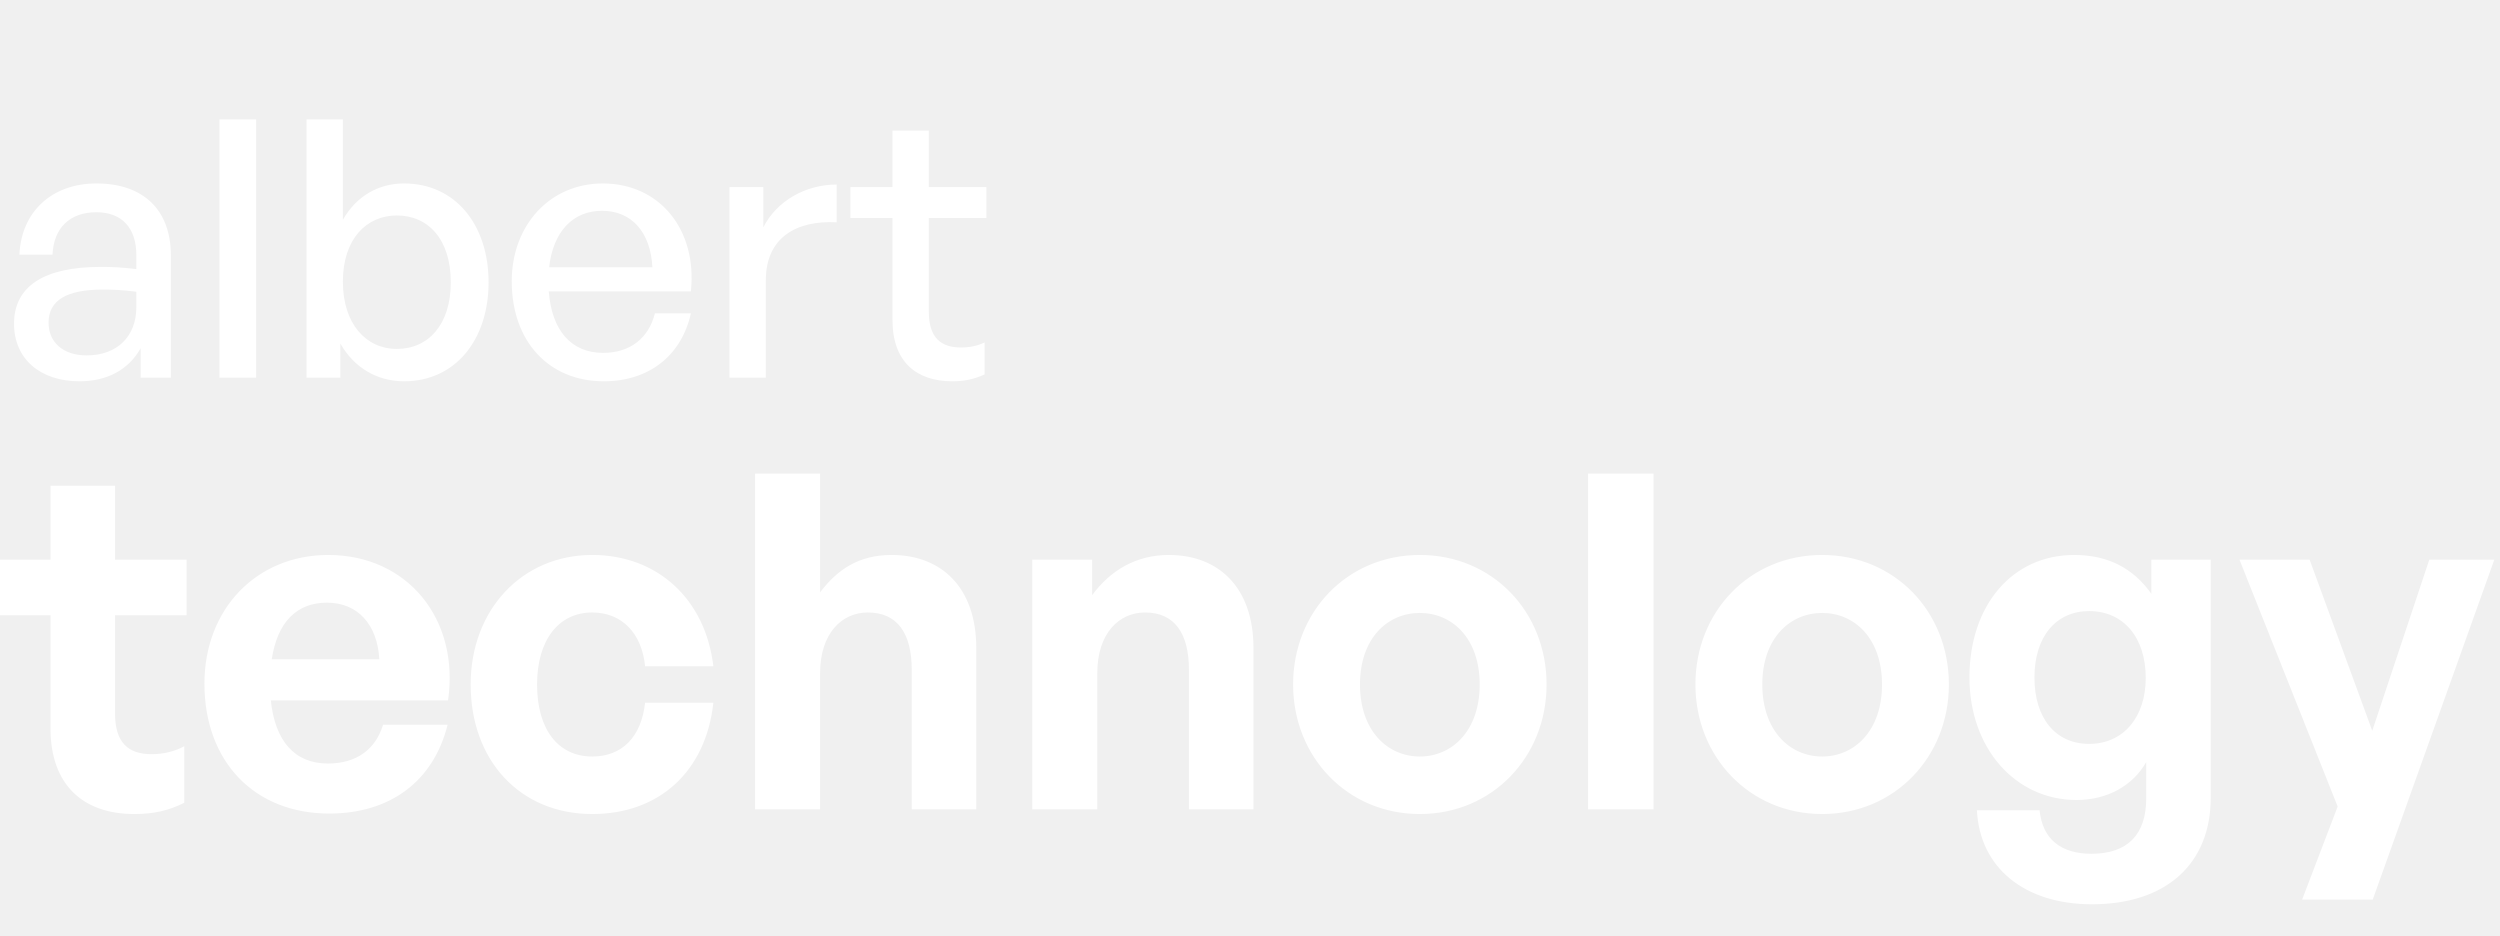
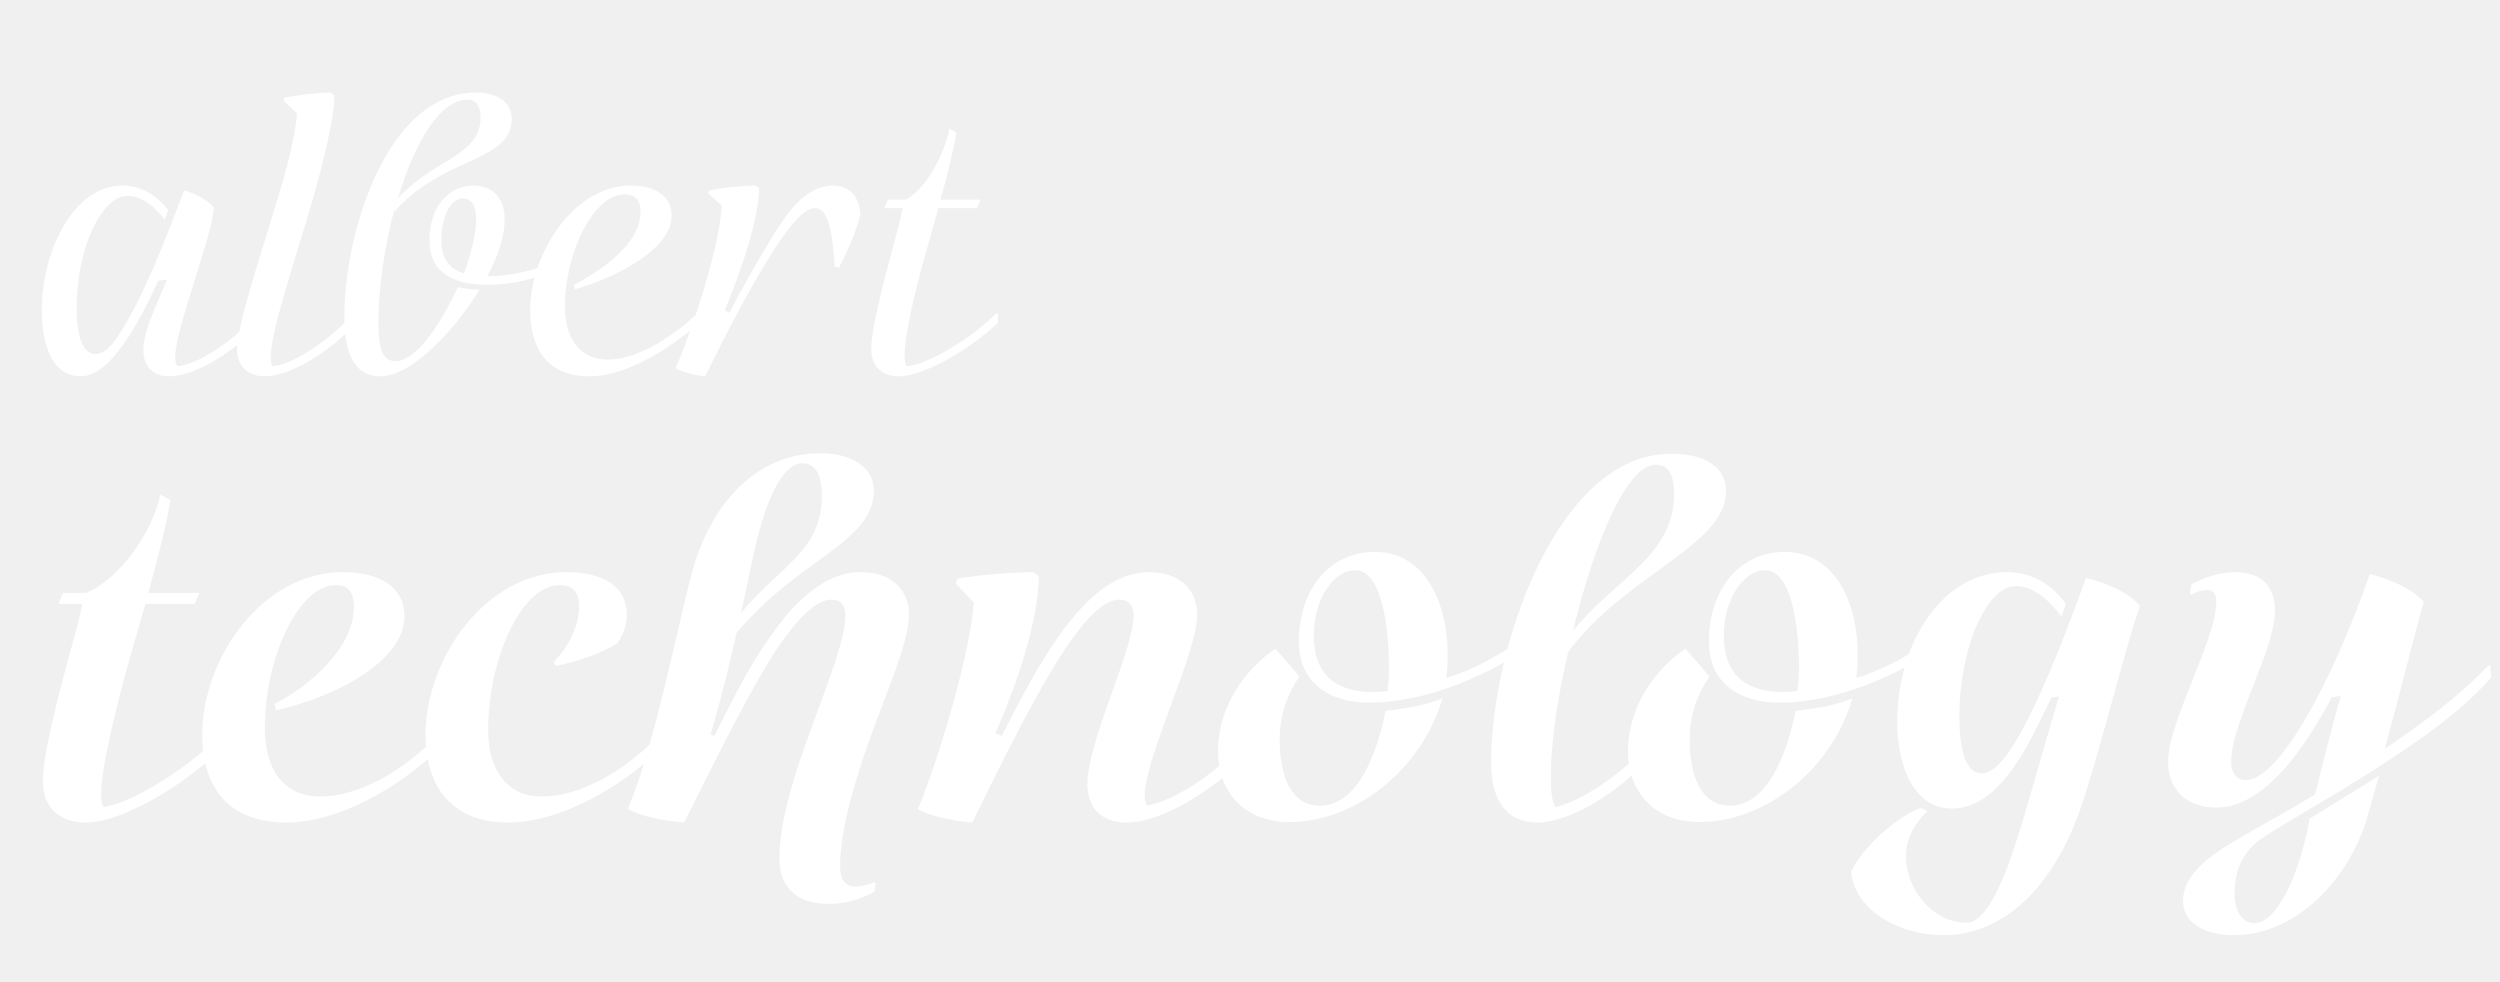
- <svg xmlns="http://www.w3.org/2000/svg" width="139" height="52" viewBox="0 0 139 52" fill="none">
-   <path d="M7.82 21V19.36C7.16 20.54 5.98 21.2 4.42 21.2C2.22 21.2 0.78 19.94 0.78 18C0.78 15.92 2.44 14.84 5.6 14.84C6.22 14.84 6.72 14.86 7.58 14.96V14.18C7.58 12.66 6.76 11.8 5.36 11.8C3.88 11.8 2.98 12.68 2.92 14.16H1.08C1.18 11.78 2.88 10.2 5.36 10.2C7.98 10.2 9.5 11.68 9.5 14.2V21H7.82ZM2.7 17.94C2.7 19.04 3.52 19.76 4.82 19.76C6.52 19.76 7.58 18.7 7.58 17.08V16.22C6.8 16.12 6.24 16.1 5.72 16.1C3.7 16.1 2.7 16.7 2.7 17.94ZM14.241 21H12.201V6.64H14.241V21ZM27.165 15.7C27.165 18.88 25.325 21.2 22.465 21.2C20.965 21.2 19.684 20.44 18.924 19.1V21H17.044V6.64H19.064V12.22C19.805 10.92 21.024 10.2 22.465 10.2C25.305 10.2 27.165 12.48 27.165 15.7ZM25.064 15.7C25.064 13.3 23.805 11.98 22.064 11.98C20.384 11.98 19.064 13.28 19.064 15.66C19.064 18 20.345 19.4 22.064 19.4C23.805 19.4 25.064 18.06 25.064 15.7ZM33.572 21.2C30.512 21.2 28.453 18.98 28.453 15.64C28.453 12.5 30.593 10.2 33.513 10.2C36.672 10.2 38.773 12.76 38.413 16.2H30.512C30.672 18.36 31.753 19.62 33.532 19.62C35.032 19.62 36.072 18.8 36.413 17.42H38.413C37.892 19.78 36.072 21.2 33.572 21.2ZM33.472 11.72C31.852 11.72 30.753 12.88 30.532 14.86H36.273C36.172 12.9 35.112 11.72 33.472 11.72ZM42.58 15.58V21H40.56V10.4H42.44V12.64C43.18 11.18 44.78 10.26 46.52 10.26V12.36C44.24 12.24 42.58 13.24 42.58 15.58ZM54.743 19.04V20.82C54.123 21.1 53.583 21.2 52.943 21.2C50.983 21.2 49.623 20.14 49.623 17.8V12.12H47.283V10.4H49.623V7.26H51.643V10.4H54.843V12.12H51.643V17.34C51.643 18.8 52.343 19.32 53.423 19.32C53.903 19.32 54.323 19.24 54.743 19.04Z" fill="white" />
-   <path d="M10.244 41.49V44.636C9.36 45.078 8.528 45.26 7.462 45.26C4.602 45.26 2.808 43.622 2.808 40.502V34.21H0V31.116H2.808V27.008H6.396V31.116H10.374V34.21H6.396V39.67C6.396 41.282 7.124 41.932 8.424 41.932C9.1 41.932 9.724 41.776 10.244 41.49ZM18.308 45.234C14.148 45.234 11.366 42.348 11.366 38.006C11.366 33.872 14.252 30.856 18.256 30.856C22.65 30.856 25.562 34.418 24.912 38.942H15.058C15.292 41.204 16.384 42.452 18.23 42.452C19.816 42.452 20.882 41.672 21.298 40.294H24.886C24.106 43.44 21.688 45.234 18.308 45.234ZM18.178 33.508C16.488 33.508 15.422 34.6 15.11 36.654H21.09C20.986 34.73 19.894 33.508 18.178 33.508ZM32.929 45.26C28.925 45.26 26.169 42.296 26.169 38.058C26.169 33.898 29.029 30.856 32.929 30.856C36.543 30.856 39.221 33.3 39.663 37.044H35.867C35.685 35.198 34.567 34.054 32.929 34.054C31.057 34.054 29.861 35.588 29.861 38.058C29.861 40.554 31.031 42.062 32.929 42.062C34.593 42.062 35.659 40.97 35.867 39.072H39.663C39.247 42.894 36.647 45.26 32.929 45.26ZM45.597 37.434V45H41.983V26.332H45.597V32.936C46.559 31.662 47.755 30.856 49.575 30.856C52.357 30.856 54.281 32.676 54.281 36.03V45H50.693V37.252C50.693 35.198 49.887 34.054 48.249 34.054C46.819 34.054 45.597 35.198 45.597 37.434ZM61.009 37.434V45H57.395V31.116H60.723V33.092C61.737 31.714 63.167 30.856 64.987 30.856C67.769 30.856 69.693 32.676 69.693 36.03V45H66.105V37.252C66.105 35.198 65.299 34.054 63.661 34.054C62.231 34.054 61.009 35.198 61.009 37.434ZM78.943 45.26C74.913 45.26 71.897 42.088 71.897 38.058C71.897 34.002 74.913 30.856 78.943 30.856C82.973 30.856 85.989 34.002 85.989 38.058C85.989 42.088 82.973 45.26 78.943 45.26ZM78.943 42.062C80.737 42.062 82.271 40.632 82.271 38.058C82.271 35.484 80.737 34.08 78.943 34.08C77.149 34.08 75.615 35.484 75.615 38.058C75.615 40.632 77.149 42.062 78.943 42.062ZM91.936 45H88.296V26.332H91.936V45ZM101.312 45.26C97.282 45.26 94.266 42.088 94.266 38.058C94.266 34.002 97.282 30.856 101.312 30.856C105.342 30.856 108.358 34.002 108.358 38.058C108.358 42.088 105.342 45.26 101.312 45.26ZM101.312 42.062C103.106 42.062 104.64 40.632 104.64 38.058C104.64 35.484 103.106 34.08 101.312 34.08C99.519 34.08 97.984 35.484 97.984 38.058C97.984 40.632 99.519 42.062 101.312 42.062ZM116.313 50.278C112.569 50.278 110.073 48.25 109.917 45.052H113.401C113.557 46.638 114.571 47.47 116.287 47.47C118.289 47.47 119.329 46.404 119.329 44.402V42.374C118.575 43.7 117.145 44.48 115.455 44.48C112.049 44.48 109.501 41.594 109.501 37.668C109.501 33.638 111.893 30.856 115.325 30.856C117.197 30.856 118.601 31.584 119.615 33.014V31.116H122.917V44.35C122.917 48.042 120.421 50.278 116.313 50.278ZM113.115 37.668C113.115 39.93 114.285 41.36 116.157 41.36C118.055 41.36 119.303 39.878 119.303 37.694C119.303 35.432 118.055 33.976 116.157 33.976C114.311 33.976 113.115 35.406 113.115 37.668ZM138.684 31.116L131.924 50.018H127.998L129.974 44.844L124.514 31.116H128.414L131.898 40.632L135.07 31.116H138.684Z" fill="white" />
+ <svg xmlns="http://www.w3.org/2000/svg" width="135" height="53" viewBox="0 0 135 53" fill="none">
+   <path d="M13.6 17.96C12.46 19.02 10.58 20.32 9.12 20.32C8.28 20.32 7.74 19.8 7.74 18.9C7.74 17.92 8.4 16.6 9.02 15.1L8.54 15.16C7.44 17.6 5.92 20.32 4.36 20.32C2.92 20.32 2.26 18.82 2.26 16.74C2.26 13.48 4.02 10.02 6.6 10.02C7.68 10.02 8.56 10.64 9.08 11.34L8.9 11.86C8.42 11.26 7.74 10.58 6.86 10.58C5.52 10.58 4.14 13.34 4.14 16.62C4.14 18.1 4.44 19.12 5.16 19.12C5.68 19.12 6.18 18.6 7.04 17.04C8.06 15.22 9.18 12.32 9.94 10.28C10.54 10.44 11.16 10.78 11.54 11.18C11.54 11.88 11.02 13.52 10.5 15.16C10 16.8 9.46 18.48 9.46 19.28C9.46 19.5 9.5 19.66 9.58 19.78C10.9 19.62 12.52 18.34 13.54 17.38L13.6 17.44V17.96ZM14.28 20.32C13.36 20.32 12.8 19.74 12.8 18.86C12.8 18.12 13.2 16.62 13.74 14.82L15.02 10.64C15.58 8.82 15.96 7.2 16.04 6.12L15.32 5.44L15.34 5.28C16.04 5.14 17.1 5 17.84 5L18.06 5.14C18.06 6.46 17.34 9.36 16.42 12.34C15.6 15.04 14.62 18.1 14.62 19.24C14.62 19.48 14.66 19.66 14.72 19.78C15.68 19.68 17.24 18.76 18.62 17.42L18.7 17.46V17.98C17.22 19.38 15.44 20.32 14.28 20.32ZM25.893 15.64C24.813 17.46 22.373 20.32 20.533 20.32C19.253 20.32 18.593 19.24 18.593 17.18C18.593 12.2 21.073 5 25.673 5C26.953 5 27.633 5.58 27.633 6.42C27.633 7.62 26.613 8.16 25.273 8.76C24.053 9.32 22.513 10.02 21.253 11.48C20.793 13.24 20.433 15.5 20.433 17.42C20.433 18.64 20.593 19.5 21.333 19.5C22.513 19.5 23.793 17.48 24.733 15.5C25.053 15.58 25.513 15.64 25.893 15.64ZM25.253 5.38C23.773 5.38 22.393 7.66 21.493 10.7C22.473 9.64 23.553 9.08 24.393 8.54C25.293 7.96 25.953 7.4 25.953 6.34C25.953 5.74 25.693 5.38 25.253 5.38ZM30.133 14.54C28.933 15.06 27.673 15.38 26.313 15.38C24.813 15.38 23.193 14.94 23.193 12.96C23.193 11.18 24.213 10.02 25.573 10.02C26.493 10.02 27.253 10.6 27.253 11.84C27.253 12.72 26.933 13.76 26.313 14.92C27.673 14.9 28.913 14.62 30.233 13.96L30.293 14.02L30.133 14.54ZM23.833 13C23.833 13.9 24.193 14.5 25.053 14.76C25.413 13.8 25.713 12.64 25.713 11.88C25.713 11.2 25.533 10.72 24.993 10.72C24.273 10.72 23.833 11.8 23.833 13ZM33.728 10.5C32.048 10.5 30.508 13.64 30.508 16.56C30.508 18.2 31.248 19.42 32.828 19.42C34.288 19.42 36.168 18.36 37.768 16.82L37.848 16.86V17.36C36.048 18.96 33.728 20.32 31.828 20.32C29.688 20.32 28.628 18.98 28.628 16.74C28.628 13.84 30.868 10.02 34.088 10.02C35.208 10.02 36.268 10.48 36.268 11.66C36.268 13.46 33.268 14.98 31.048 15.62L30.988 15.38C32.508 14.6 34.588 13.14 34.588 11.46C34.588 10.88 34.368 10.5 33.728 10.5ZM43.998 11.24C43.478 11.24 42.738 12.02 41.778 13.52C40.758 15.1 39.498 17.42 38.078 20.32C37.578 20.28 36.798 20.08 36.478 19.88C37.078 18.6 38.818 13.72 38.978 11.1L38.258 10.46L38.278 10.3C38.898 10.14 40.118 10.02 40.778 10.02L40.998 10.16C40.958 11.82 40.058 14.58 39.138 16.74L39.378 16.9C40.038 15.64 40.918 14.06 41.698 12.8C42.378 11.72 43.398 10.02 44.998 10.02C45.898 10.02 46.438 10.68 46.458 11.62C46.218 12.48 45.838 13.46 45.298 14.46L45.078 14.4C44.958 12.6 44.758 11.24 43.998 11.24ZM53.887 17.44C52.467 18.78 49.967 20.32 48.507 20.32C47.607 20.32 47.047 19.76 47.047 18.84C47.047 17.8 47.627 15.58 48.147 13.62C48.387 12.74 48.627 11.84 48.747 11.24H47.747L47.947 10.78H48.907C49.927 10.26 50.987 8.44 51.267 6.94L51.647 7.16C51.507 8.02 51.187 9.36 50.787 10.78H52.947L52.747 11.24H50.667C50.467 11.98 50.227 12.84 50.007 13.6C49.407 15.72 48.847 18.08 48.847 19.24C48.847 19.46 48.887 19.66 48.947 19.78C50.127 19.7 52.587 18.18 53.807 16.9L53.887 16.94V17.44Z" fill="white" />
+   <path d="M11.83 40.542C10.166 42.18 6.76 44.416 4.602 44.416C3.25 44.416 2.314 43.61 2.314 42.206C2.314 40.75 3.12 37.63 3.848 35.004C4.082 34.146 4.342 33.184 4.446 32.612H3.146L3.406 32.014H4.654C6.422 31.286 8.216 28.79 8.658 26.71L9.204 26.996C8.996 28.27 8.528 30.168 8.008 32.014H10.764L10.504 32.612H7.852C7.644 33.314 7.384 34.224 7.176 34.952C6.344 37.838 5.46 41.4 5.46 42.934C5.46 43.22 5.512 43.454 5.59 43.584C7.176 43.376 10.322 41.322 11.726 39.84L11.83 39.918V40.542ZM18.122 31.598C16.12 31.598 14.3 35.524 14.3 39.32C14.3 41.478 15.262 43.012 17.29 43.012C19.318 43.012 21.71 41.712 23.66 39.684L23.764 39.736V40.386C21.424 42.648 18.2 44.416 15.444 44.416C12.454 44.416 10.92 42.622 10.92 39.684C10.92 35.576 14.144 30.896 18.512 30.896C20.436 30.896 21.84 31.65 21.84 33.288C21.84 35.628 18.304 37.578 14.924 38.358L14.82 38.02C16.822 36.98 19.11 34.926 19.11 32.794C19.11 32.014 18.85 31.598 18.122 31.598ZM26.36 39.45C26.36 41.478 27.322 43.012 29.245 43.012C31.273 43.012 33.666 41.712 35.615 39.684L35.719 39.736L35.745 40.386C33.38 42.648 30.155 44.416 27.425 44.416C24.54 44.416 22.98 42.622 22.98 39.684C22.98 35.576 26.203 30.896 30.598 30.896C32.444 30.896 33.847 31.572 33.847 33.21C33.847 33.73 33.666 34.302 33.328 34.744C32.444 35.29 31.299 35.68 30.026 35.966L29.895 35.758C30.753 34.874 31.273 33.73 31.273 32.768C31.273 31.884 30.858 31.598 30.207 31.598C28.18 31.598 26.36 35.524 26.36 39.45ZM49.084 33.21C49.084 34.354 48.33 36.278 47.602 38.202C46.718 40.49 45.366 44.26 45.366 46.756C45.366 47.562 45.678 47.874 46.172 47.874C46.536 47.874 46.9 47.77 47.212 47.64L47.29 47.692L47.212 48.16C46.51 48.524 45.73 48.81 44.794 48.81C42.818 48.81 42.09 47.744 42.09 46.34C42.09 44.234 42.974 41.582 43.884 39.138C44.768 36.694 45.652 34.484 45.652 33.236C45.652 32.664 45.392 32.378 44.898 32.378C44.066 32.378 43.026 33.444 41.96 35.03C40.478 37.292 38.944 40.438 36.942 44.416C35.798 44.312 34.758 44.13 33.9 43.688C35.33 40.334 36.526 34.094 37.332 31.052C38.424 26.892 41.076 24.474 44.3 24.474C46.016 24.474 47.186 25.254 47.186 26.476C47.186 28.114 45.86 29.05 44.066 30.376C42.74 31.312 41.18 32.508 39.776 34.172C39.386 35.914 38.944 37.734 38.372 39.658L38.58 39.736C39.386 38.15 40.27 36.278 41.414 34.64C42.818 32.534 44.508 30.896 46.484 30.896C48.174 30.896 49.084 31.858 49.084 33.21ZM40.582 30.428C40.4 31.312 40.218 32.222 40.01 33.106C40.894 32.04 41.804 31.286 42.532 30.558C43.624 29.518 44.378 28.504 44.378 26.788C44.378 25.54 43.988 25.02 43.338 25.02C42.168 25.02 41.232 27.256 40.582 30.428ZM66.934 41.192C65.53 42.57 62.826 44.416 60.85 44.416C59.472 44.416 58.718 43.636 58.718 42.31C58.718 41.218 59.316 39.476 59.914 37.76C60.564 35.966 61.214 34.198 61.214 33.21C61.214 32.664 60.928 32.378 60.434 32.378C59.602 32.378 58.588 33.444 57.522 35.03C56.04 37.292 54.454 40.412 52.504 44.416C51.62 44.364 50.138 44.052 49.566 43.688C50.398 41.79 52.348 35.706 52.582 32.534L51.62 31.52L51.672 31.26C52.712 31.052 54.74 30.896 55.806 30.896L56.092 31.104C56.092 33.366 55 36.772 53.752 39.58L54.09 39.736C54.922 38.15 55.858 36.252 56.976 34.64C58.406 32.534 60.07 30.896 62.046 30.896C63.71 30.896 64.646 31.832 64.646 33.21C64.646 34.224 63.918 36.252 63.19 38.176C62.488 40.1 61.812 41.998 61.812 42.934C61.812 43.168 61.864 43.376 61.942 43.506C63.788 43.116 65.66 41.608 66.83 40.464L66.934 40.516V41.192ZM82.959 34.692C80.437 36.434 77.083 37.942 73.937 37.942C71.779 37.942 70.141 36.876 70.141 34.64C70.141 31.91 71.727 29.804 74.249 29.804C76.797 29.804 78.175 32.3 78.175 35.394C78.175 35.836 78.149 36.252 78.097 36.616C79.813 36.07 81.399 35.16 82.855 34.016L82.959 34.094V34.692ZM70.947 34.328C70.947 36.512 72.221 37.37 74.171 37.37C74.405 37.37 74.665 37.344 74.925 37.318C74.977 36.902 75.003 36.486 75.003 36.096C75.003 33.366 74.483 30.792 73.183 30.792C72.091 30.792 70.947 32.222 70.947 34.328ZM74.821 38.384C76.043 38.254 77.109 38.046 77.889 37.708C76.745 41.634 73.131 44.39 69.621 44.39C67.229 44.39 65.773 42.804 65.773 40.542C65.773 38.176 67.229 36.148 68.867 35.03C69.153 35.342 69.855 36.148 70.167 36.538C69.569 37.396 69.101 38.54 69.101 39.944C69.101 41.946 69.751 43.506 71.259 43.506C73.261 43.506 74.327 40.854 74.821 38.384ZM88.736 41.296C86.916 43.116 84.602 44.416 82.99 44.416C81.508 44.416 80.52 43.402 80.52 41.192C80.52 34.978 84.082 24.5 90.244 24.5C92.012 24.5 93.208 25.202 93.208 26.502C93.208 28.192 91.466 29.388 89.568 30.792C88.034 31.91 86.136 33.236 84.68 35.212C84.134 37.5 83.744 40.048 83.744 41.972C83.744 42.752 83.796 43.168 83.978 43.584C85.226 43.324 87.124 42.102 88.658 40.594L88.736 40.646V41.296ZM89.412 25.098C87.904 25.098 86.188 28.946 84.94 34.068C86.058 32.69 87.28 31.78 88.242 30.844C89.36 29.804 90.4 28.53 90.4 26.71C90.4 25.592 90.088 25.098 89.412 25.098ZM105.1 34.692C102.578 36.434 99.224 37.942 96.078 37.942C93.919 37.942 92.281 36.876 92.281 34.64C92.281 31.91 93.868 29.804 96.389 29.804C98.938 29.804 100.316 32.3 100.316 35.394C100.316 35.836 100.29 36.252 100.238 36.616C101.954 36.07 103.54 35.16 104.996 34.016L105.1 34.094V34.692ZM93.088 34.328C93.088 36.512 94.362 37.37 96.311 37.37C96.546 37.37 96.805 37.344 97.066 37.318C97.118 36.902 97.144 36.486 97.144 36.096C97.144 33.366 96.624 30.792 95.323 30.792C94.231 30.792 93.088 32.222 93.088 34.328ZM96.962 38.384C98.183 38.254 99.249 38.046 100.03 37.708C98.885 41.634 95.272 44.39 91.761 44.39C89.37 44.39 87.913 42.804 87.913 40.542C87.913 38.176 89.37 36.148 91.007 35.03C91.293 35.342 91.996 36.148 92.308 36.538C91.71 37.396 91.242 38.54 91.242 39.944C91.242 41.946 91.891 43.506 93.4 43.506C95.401 43.506 96.468 40.854 96.962 38.384ZM112.358 43.636C110.902 47.822 108.276 50.5 104.922 50.5C102.634 50.5 100.164 49.2 99.956 47.068C100.58 45.768 102.374 44.13 103.7 43.636L104.09 43.792C103.414 44.416 102.92 45.274 102.92 46.236C102.92 47.978 104.324 49.824 106.196 49.824C107.314 49.824 108.302 47.38 109.16 44.546C109.888 42.128 110.642 39.398 111.188 37.604L110.772 37.682C110.616 38.02 110.174 38.878 110.018 39.216C108.692 41.92 107.236 43.662 105.416 43.662C103.492 43.662 102.452 41.66 102.452 38.93C102.452 34.77 104.844 30.896 108.38 30.896C109.758 30.896 110.876 31.624 111.552 32.612L111.318 33.288C110.72 32.508 109.888 31.65 108.848 31.65C107.314 31.65 105.806 34.9 105.806 38.696C105.806 40.542 106.17 41.764 107.002 41.764C107.73 41.764 108.536 40.75 109.472 38.904C110.486 36.928 111.552 34.224 112.644 31.208C113.632 31.442 114.932 31.962 115.556 32.716C114.802 34.822 113.372 40.672 112.358 43.636ZM127.893 43.922C126.905 47.536 123.941 50.5 120.639 50.5C119.053 50.5 117.883 49.824 117.883 48.68C117.883 46.834 120.093 45.742 122.355 44.442C123.057 44.052 124.149 43.428 125.007 42.908C125.501 40.984 125.995 38.93 126.411 37.578L125.917 37.656C125.735 38.02 125.371 38.618 125.163 38.982C123.655 41.53 121.757 43.61 119.677 43.61C118.013 43.61 117.077 42.57 117.077 41.14C117.077 39.97 117.805 38.228 118.481 36.512C119.079 35.004 119.677 33.522 119.677 32.482C119.677 32.014 119.469 31.858 119.183 31.858C118.871 31.858 118.585 31.988 118.299 32.118L118.247 32.04L118.351 31.546C119.001 31.208 119.833 30.896 120.717 30.896C122.095 30.896 122.849 31.65 122.849 32.976C122.849 33.938 122.329 35.368 121.783 36.746C121.159 38.358 120.483 39.996 120.483 41.166C120.483 41.79 120.821 42.128 121.263 42.128C122.173 42.128 123.369 40.802 124.669 38.514C125.761 36.616 126.905 34.042 127.971 31C128.959 31.234 130.259 31.78 130.883 32.508C130.363 34.328 129.557 37.604 128.777 40.438C130.883 39.008 132.859 37.552 134.367 35.94H134.471L134.523 36.59C132.651 38.722 129.765 40.62 126.515 42.622C125.215 43.402 123.291 44.52 122.381 45.118C121.211 45.82 120.665 46.834 120.665 48.29C120.665 49.304 121.159 49.85 121.731 49.85C123.005 49.85 124.227 47.042 124.721 44.208L128.465 41.894C128.335 42.388 127.997 43.506 127.893 43.922Z" fill="white" />
</svg>
